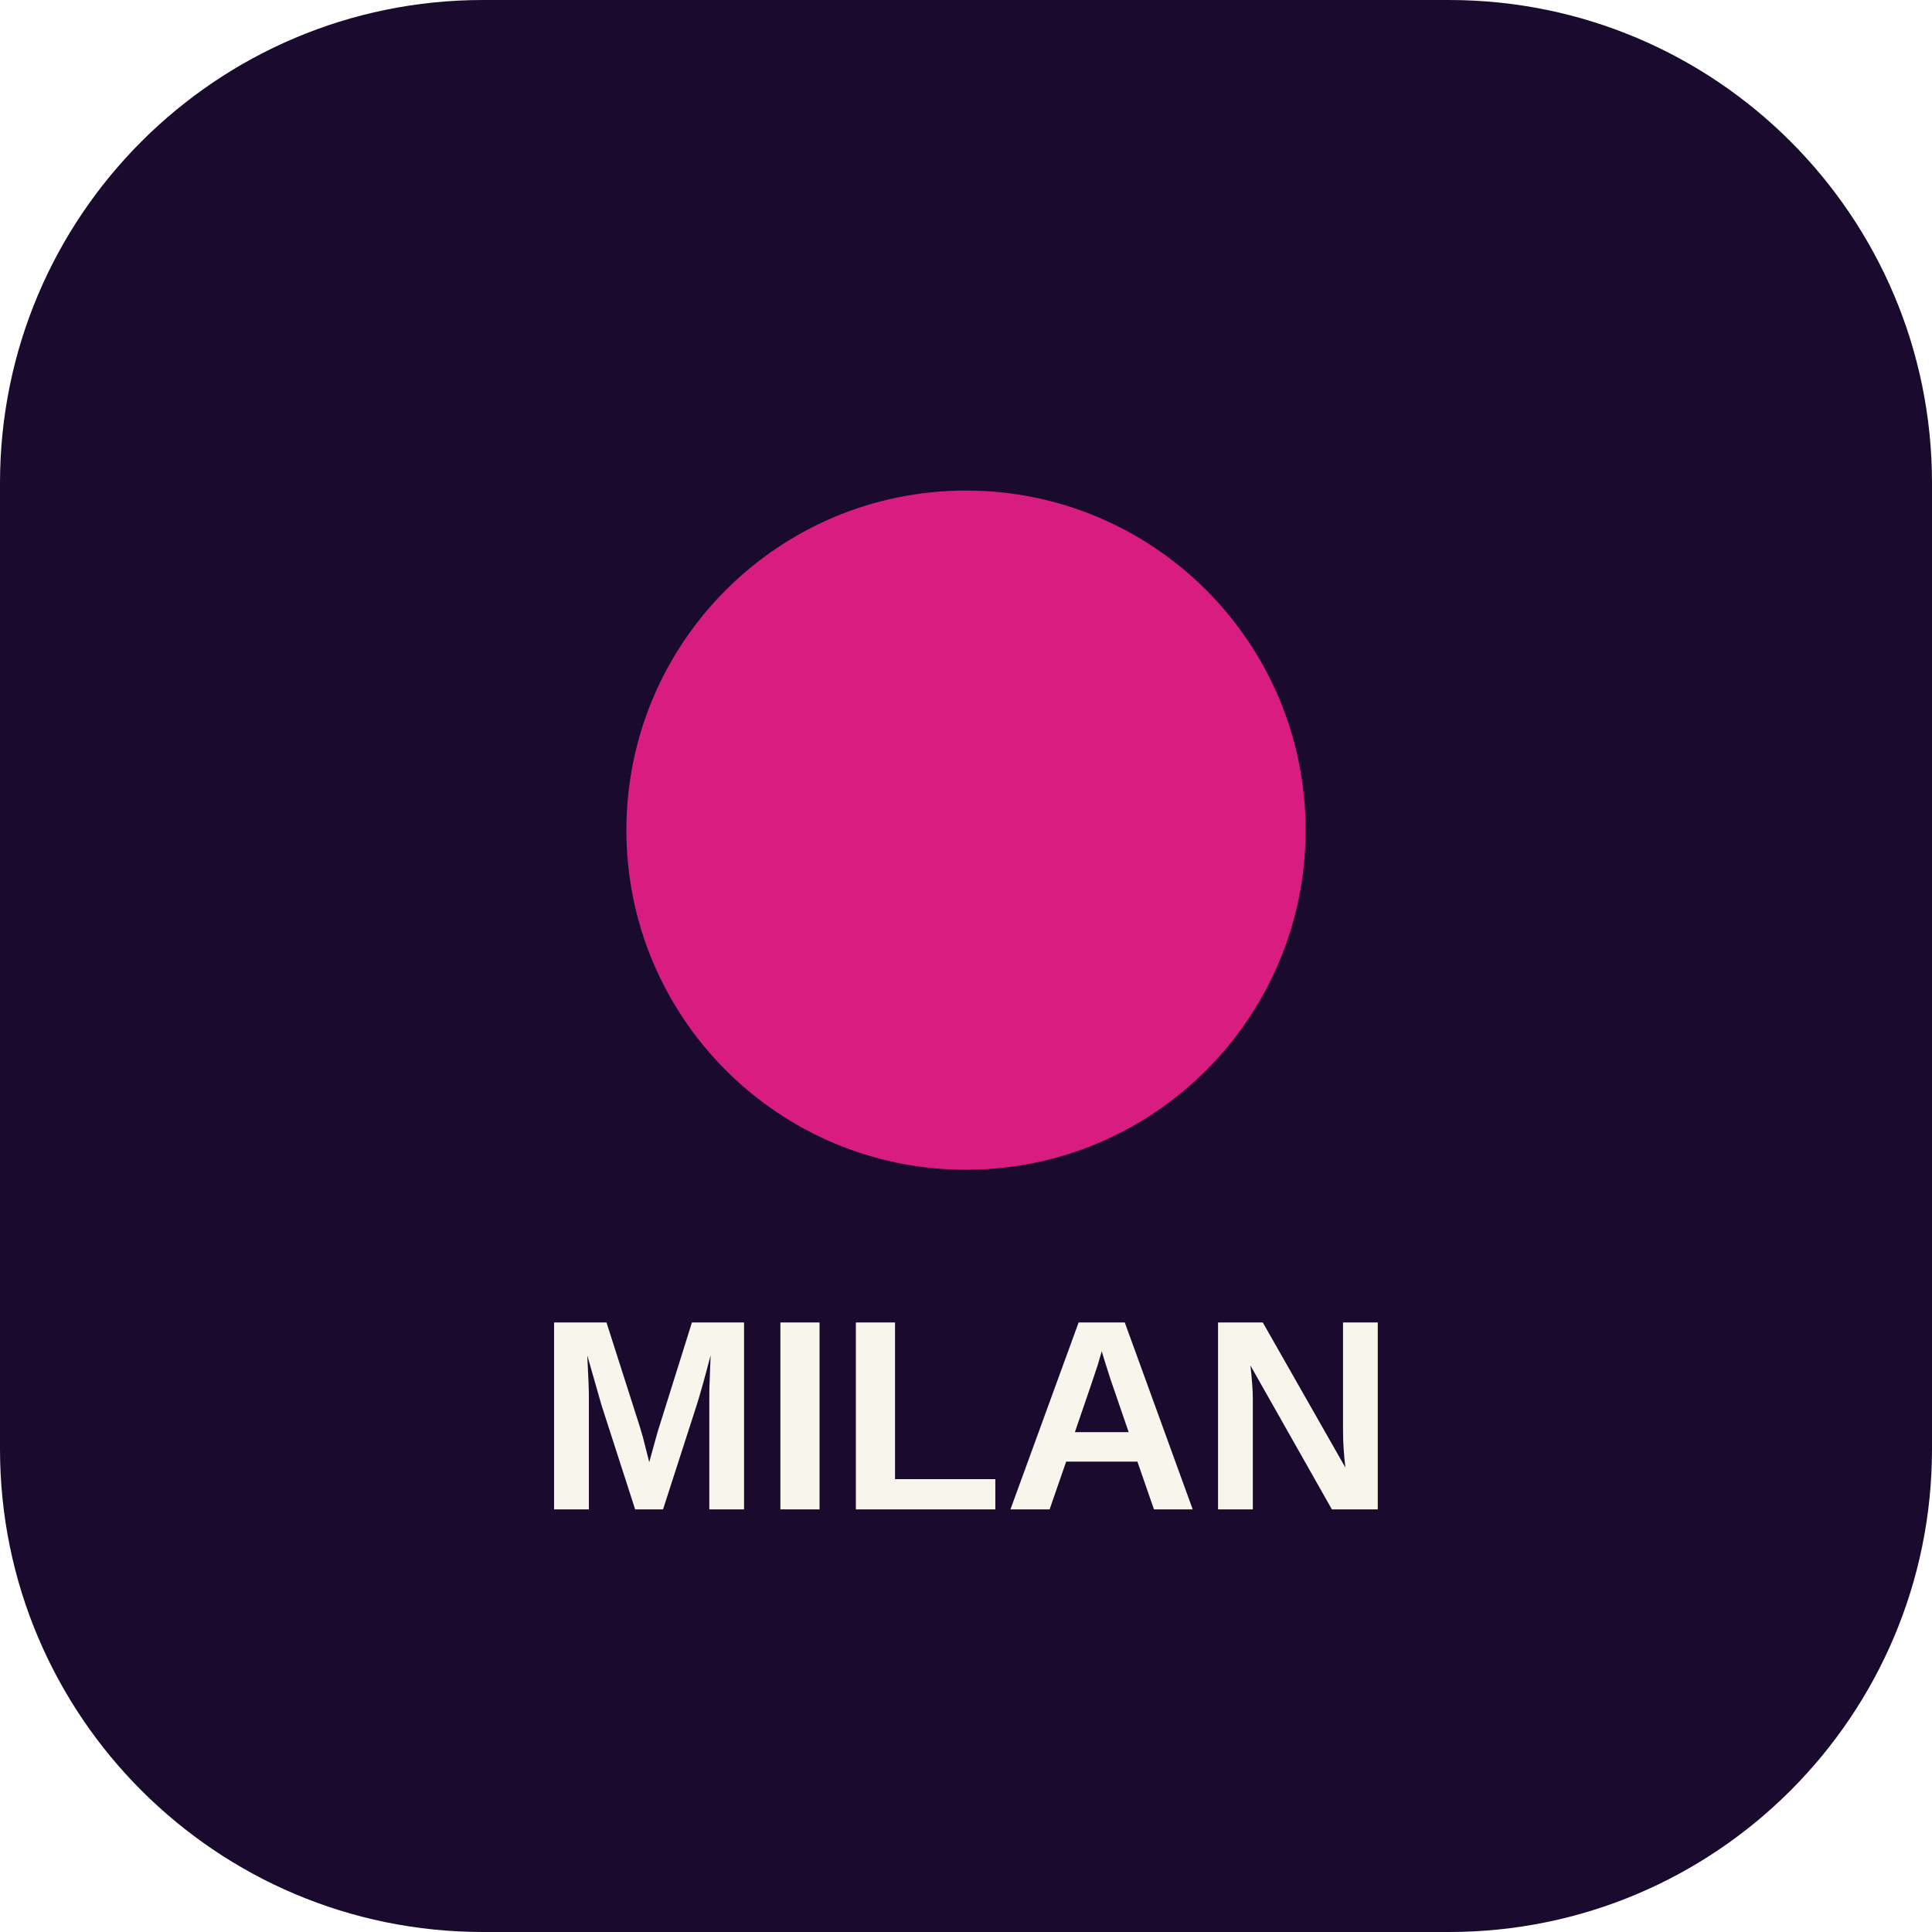
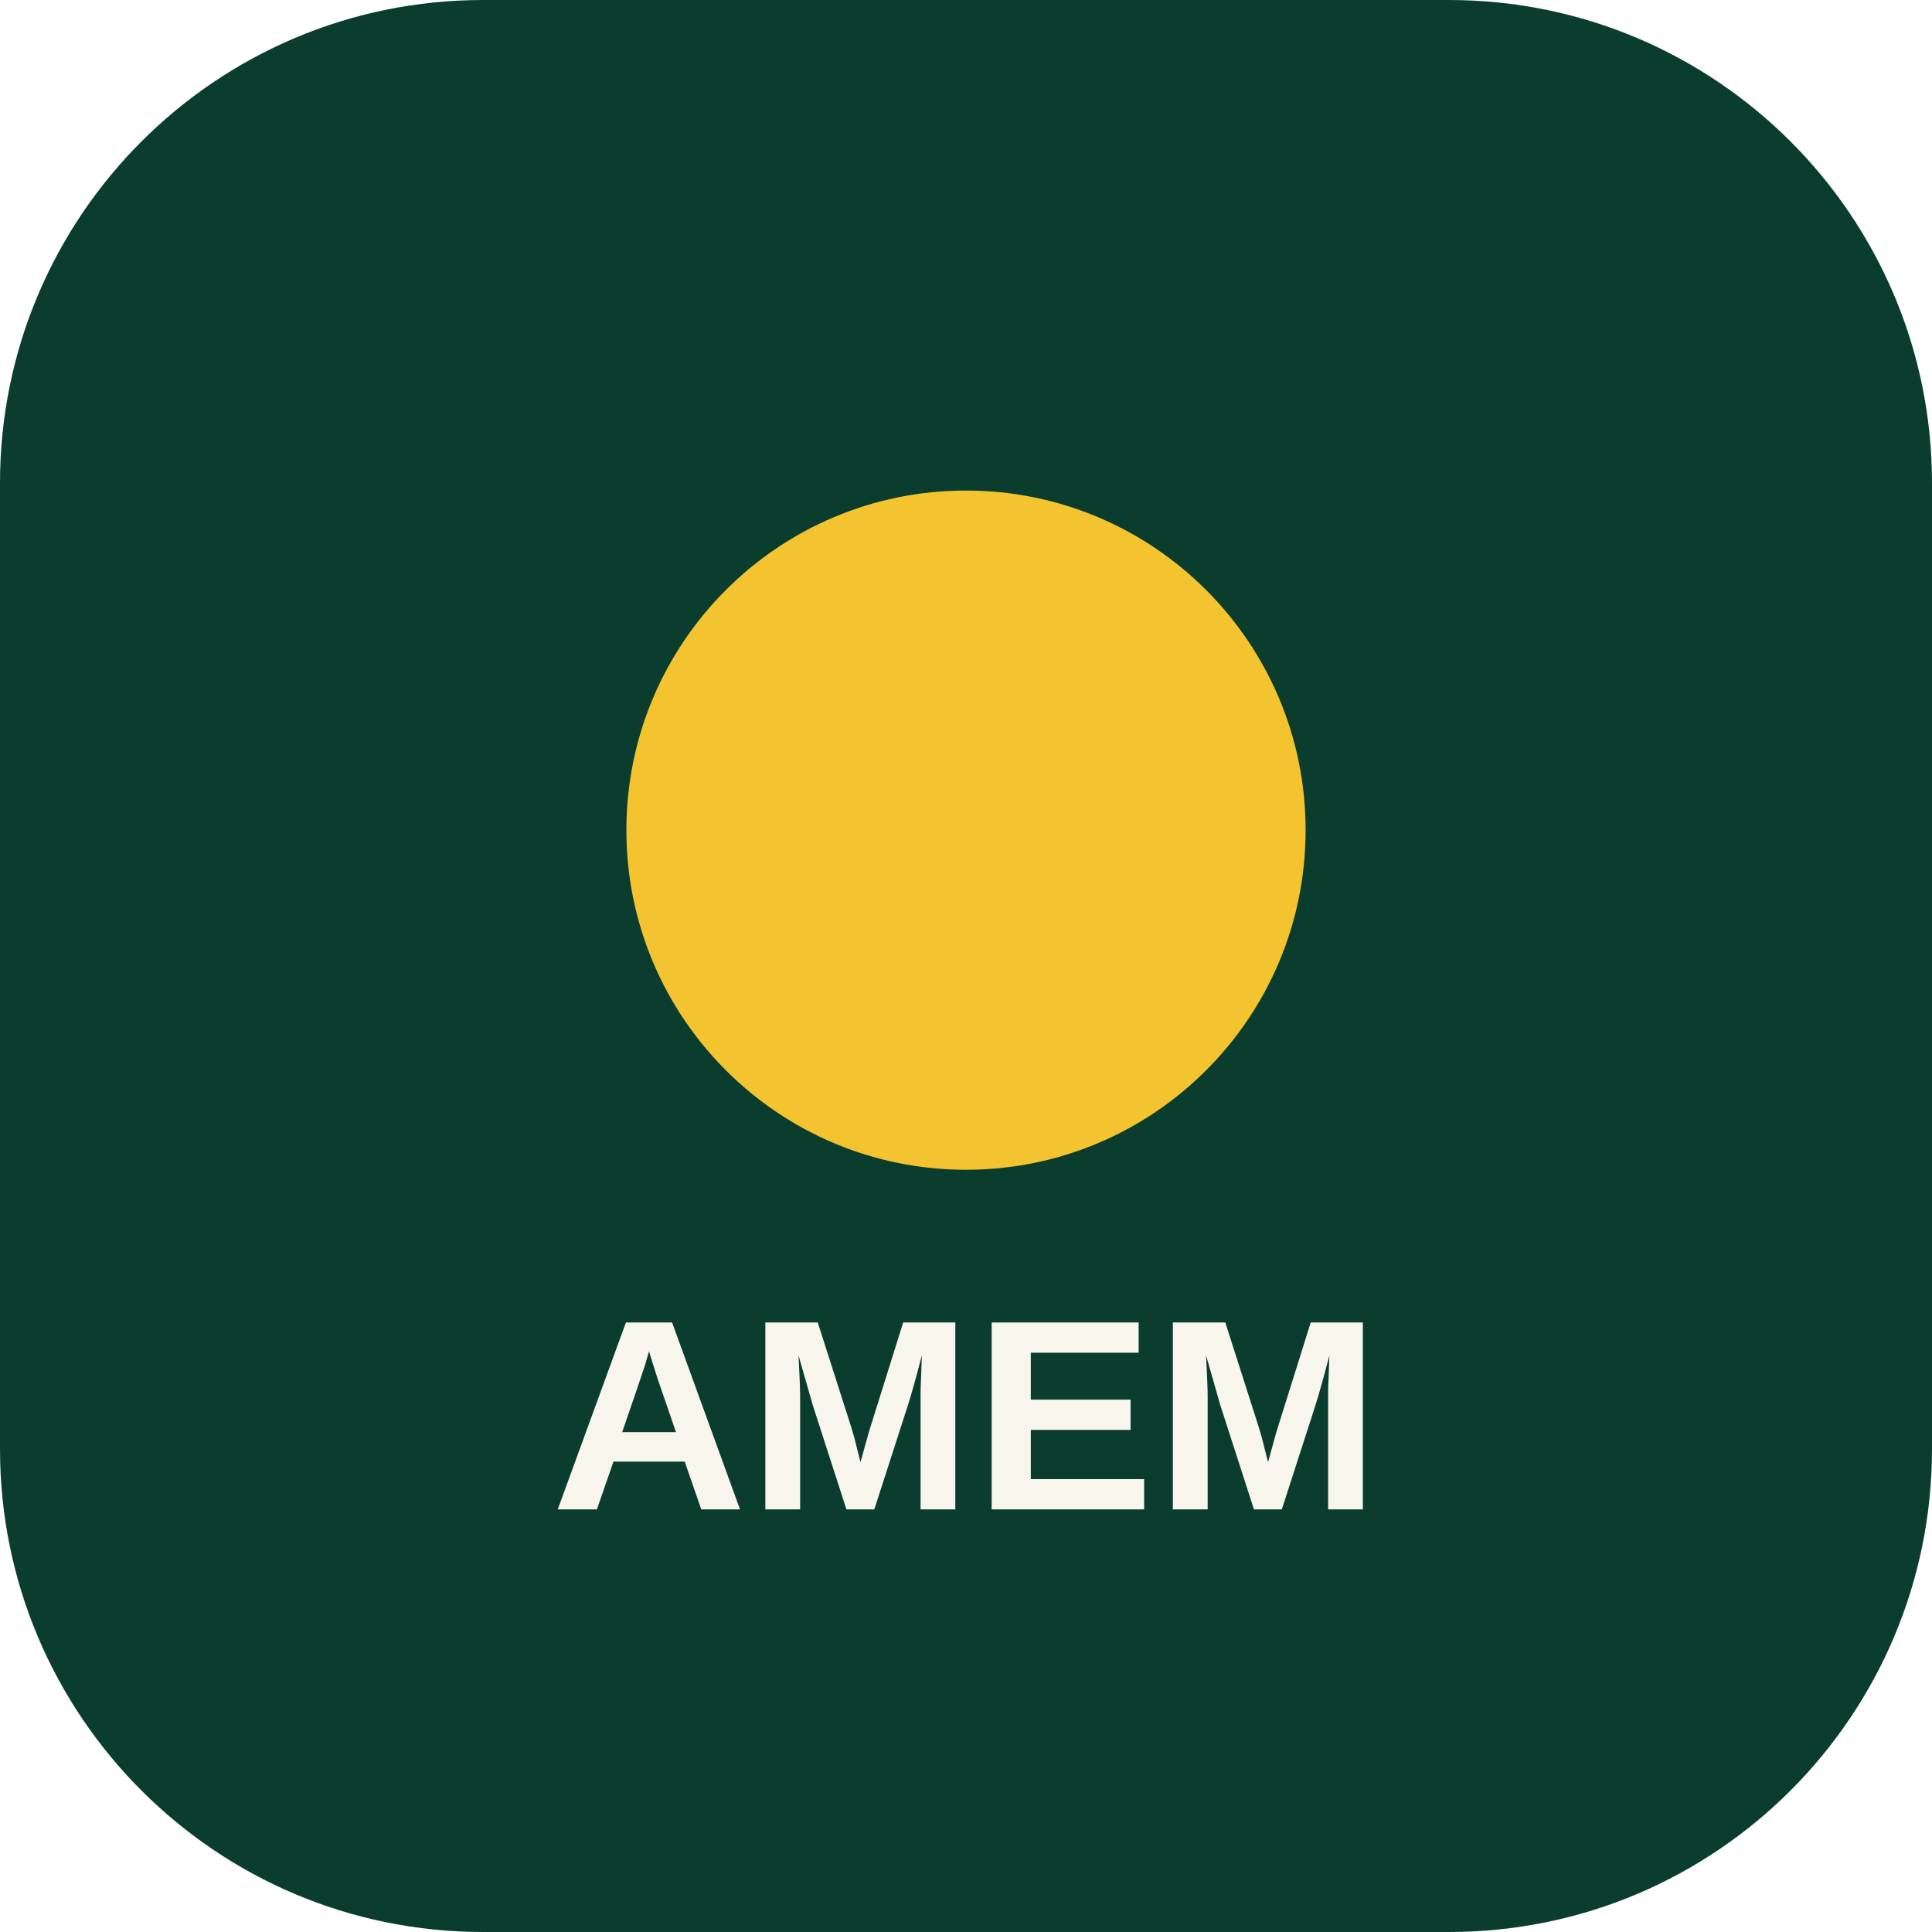
<svg xmlns="http://www.w3.org/2000/svg" width="512" height="512" viewBox="0 0 512 512">
-   <rect width="512" height="512" rx="128" fill="#1A0B2E" />
-   <circle cx="256" cy="220" r="90" fill="#D91C7F" />
-   <text x="256" y="400" text-anchor="middle" font-family="Arial,sans-serif" font-size="72" font-weight="700" fill="#F8F6EC">MILAN</text>
+   <rect width="512" height="512" rx="128" fill="#0B3D2E" />
+   <circle cx="256" cy="220" r="90" fill="#F4C430" />
+   <text x="256" y="400" text-anchor="middle" font-family="Arial,sans-serif" font-size="72" font-weight="700" fill="#F8F6EC">AMEM</text>
</svg>
